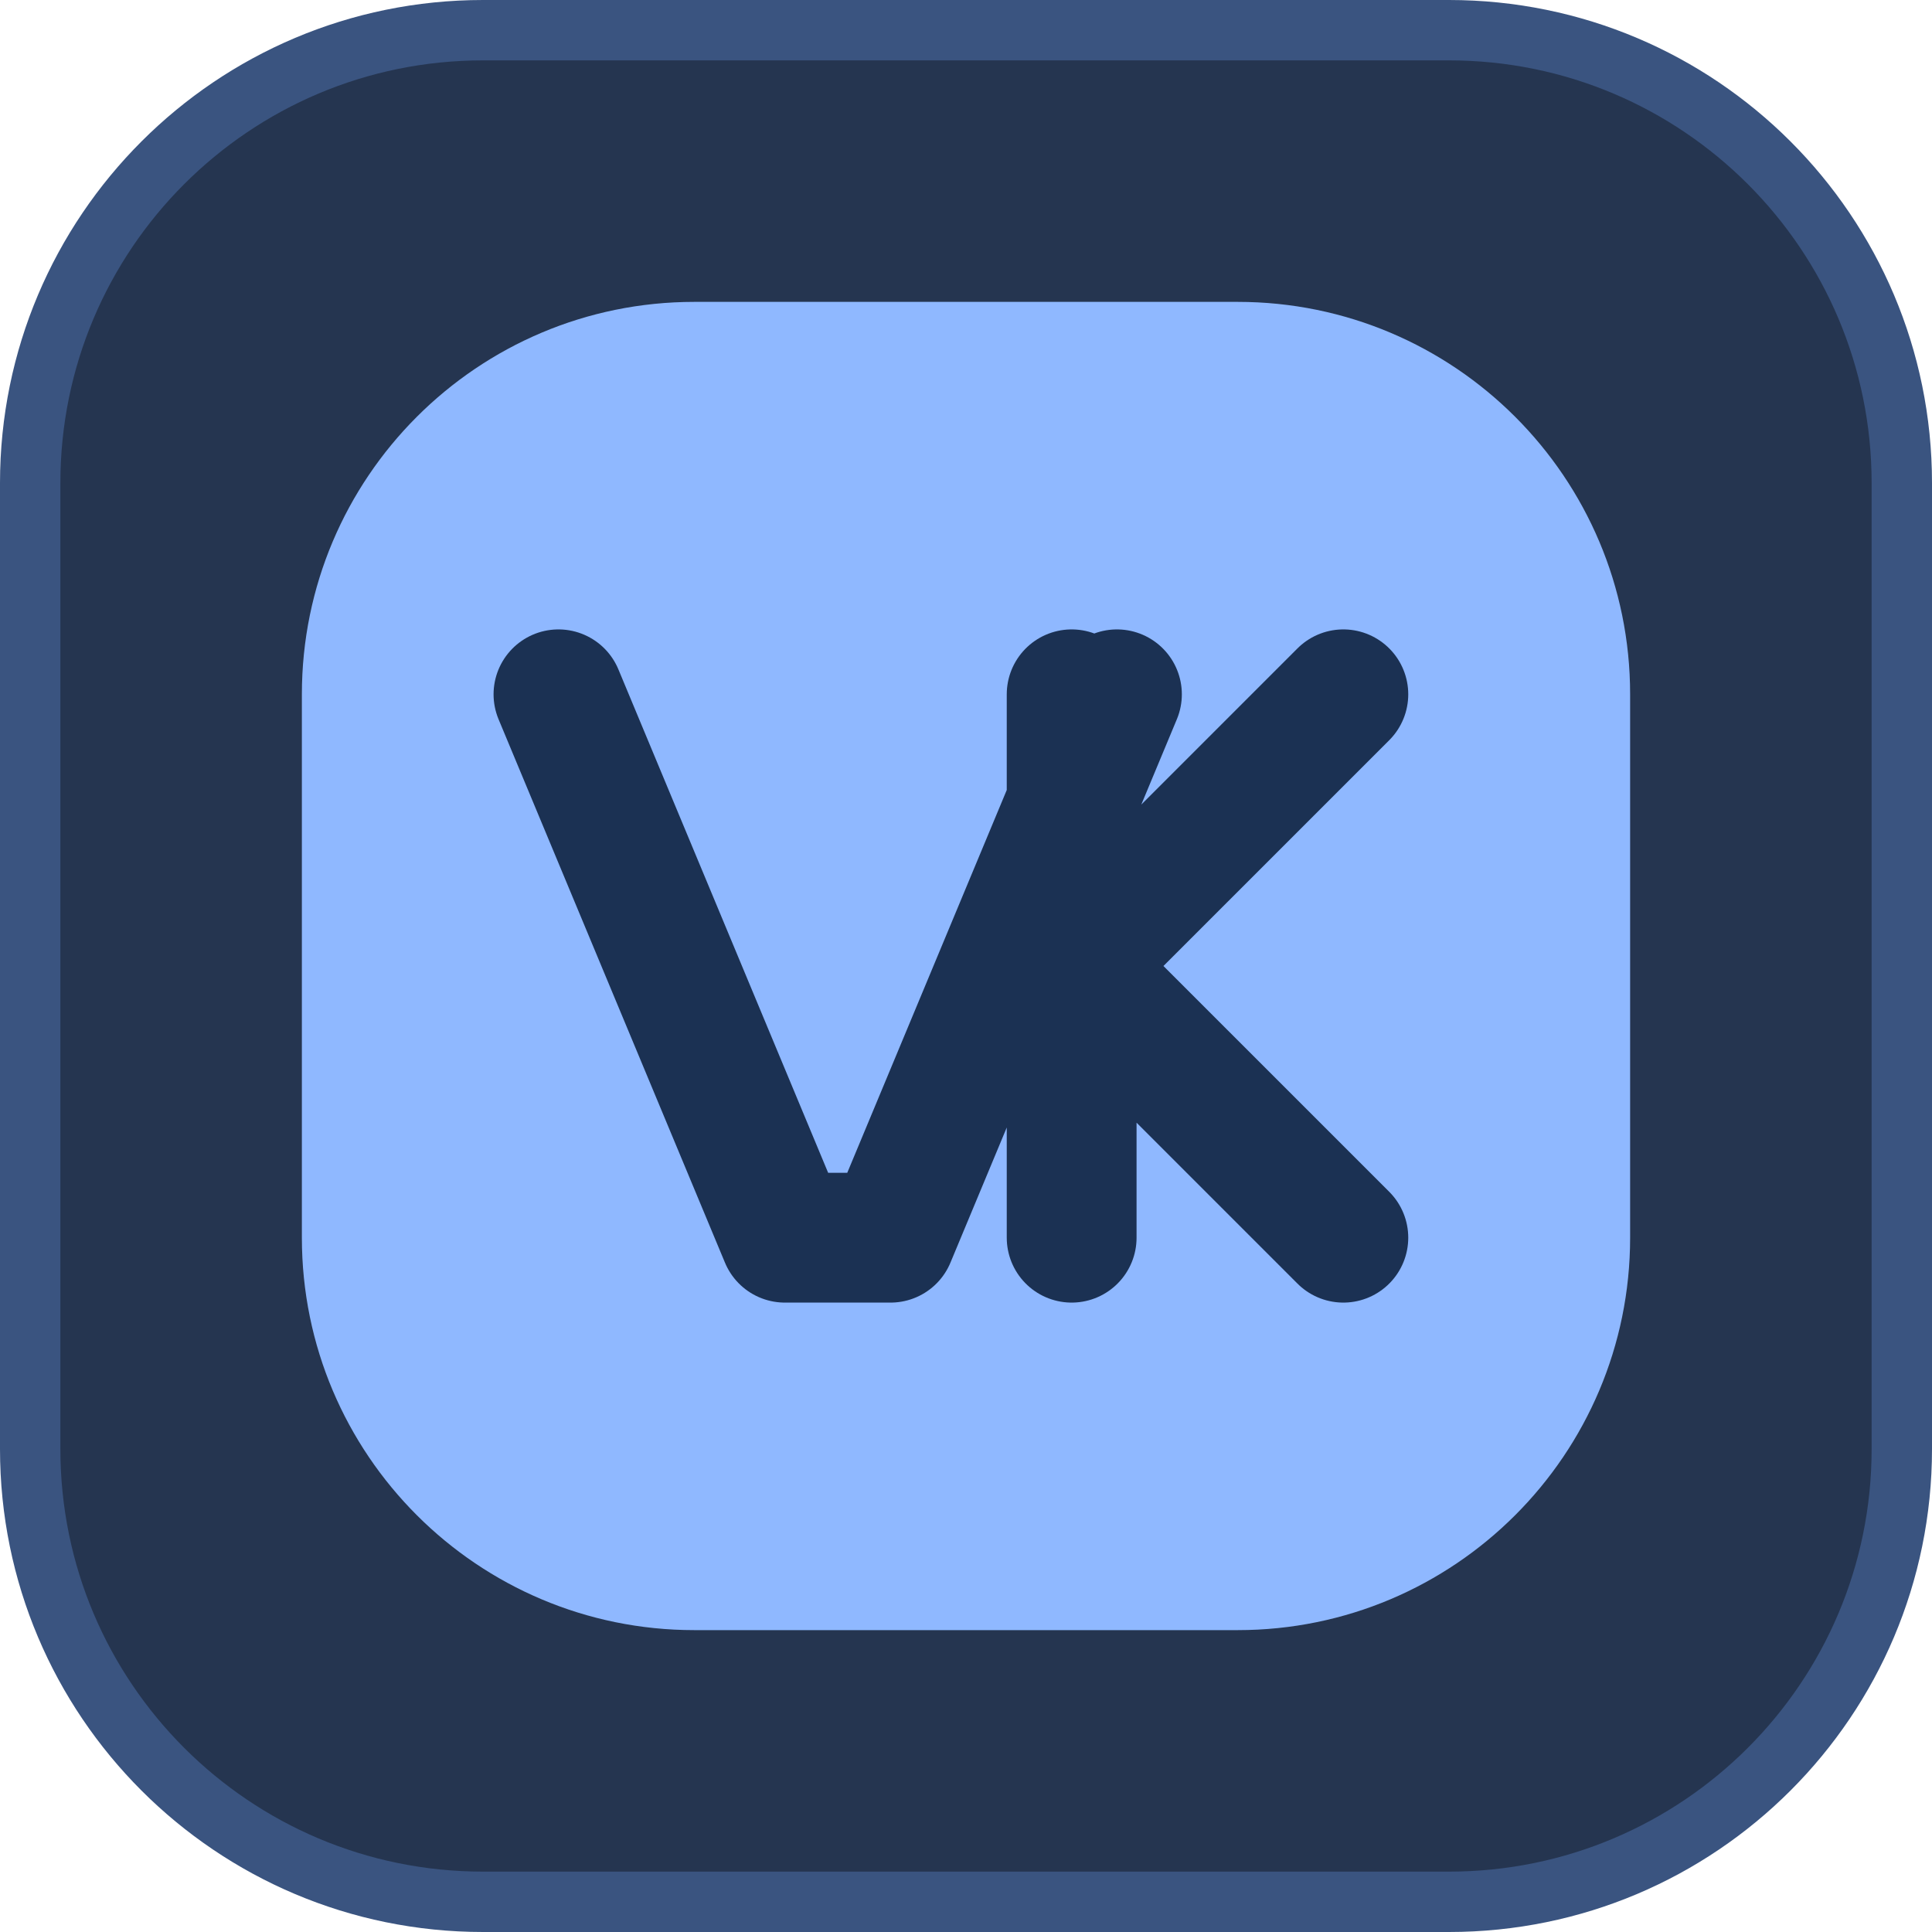
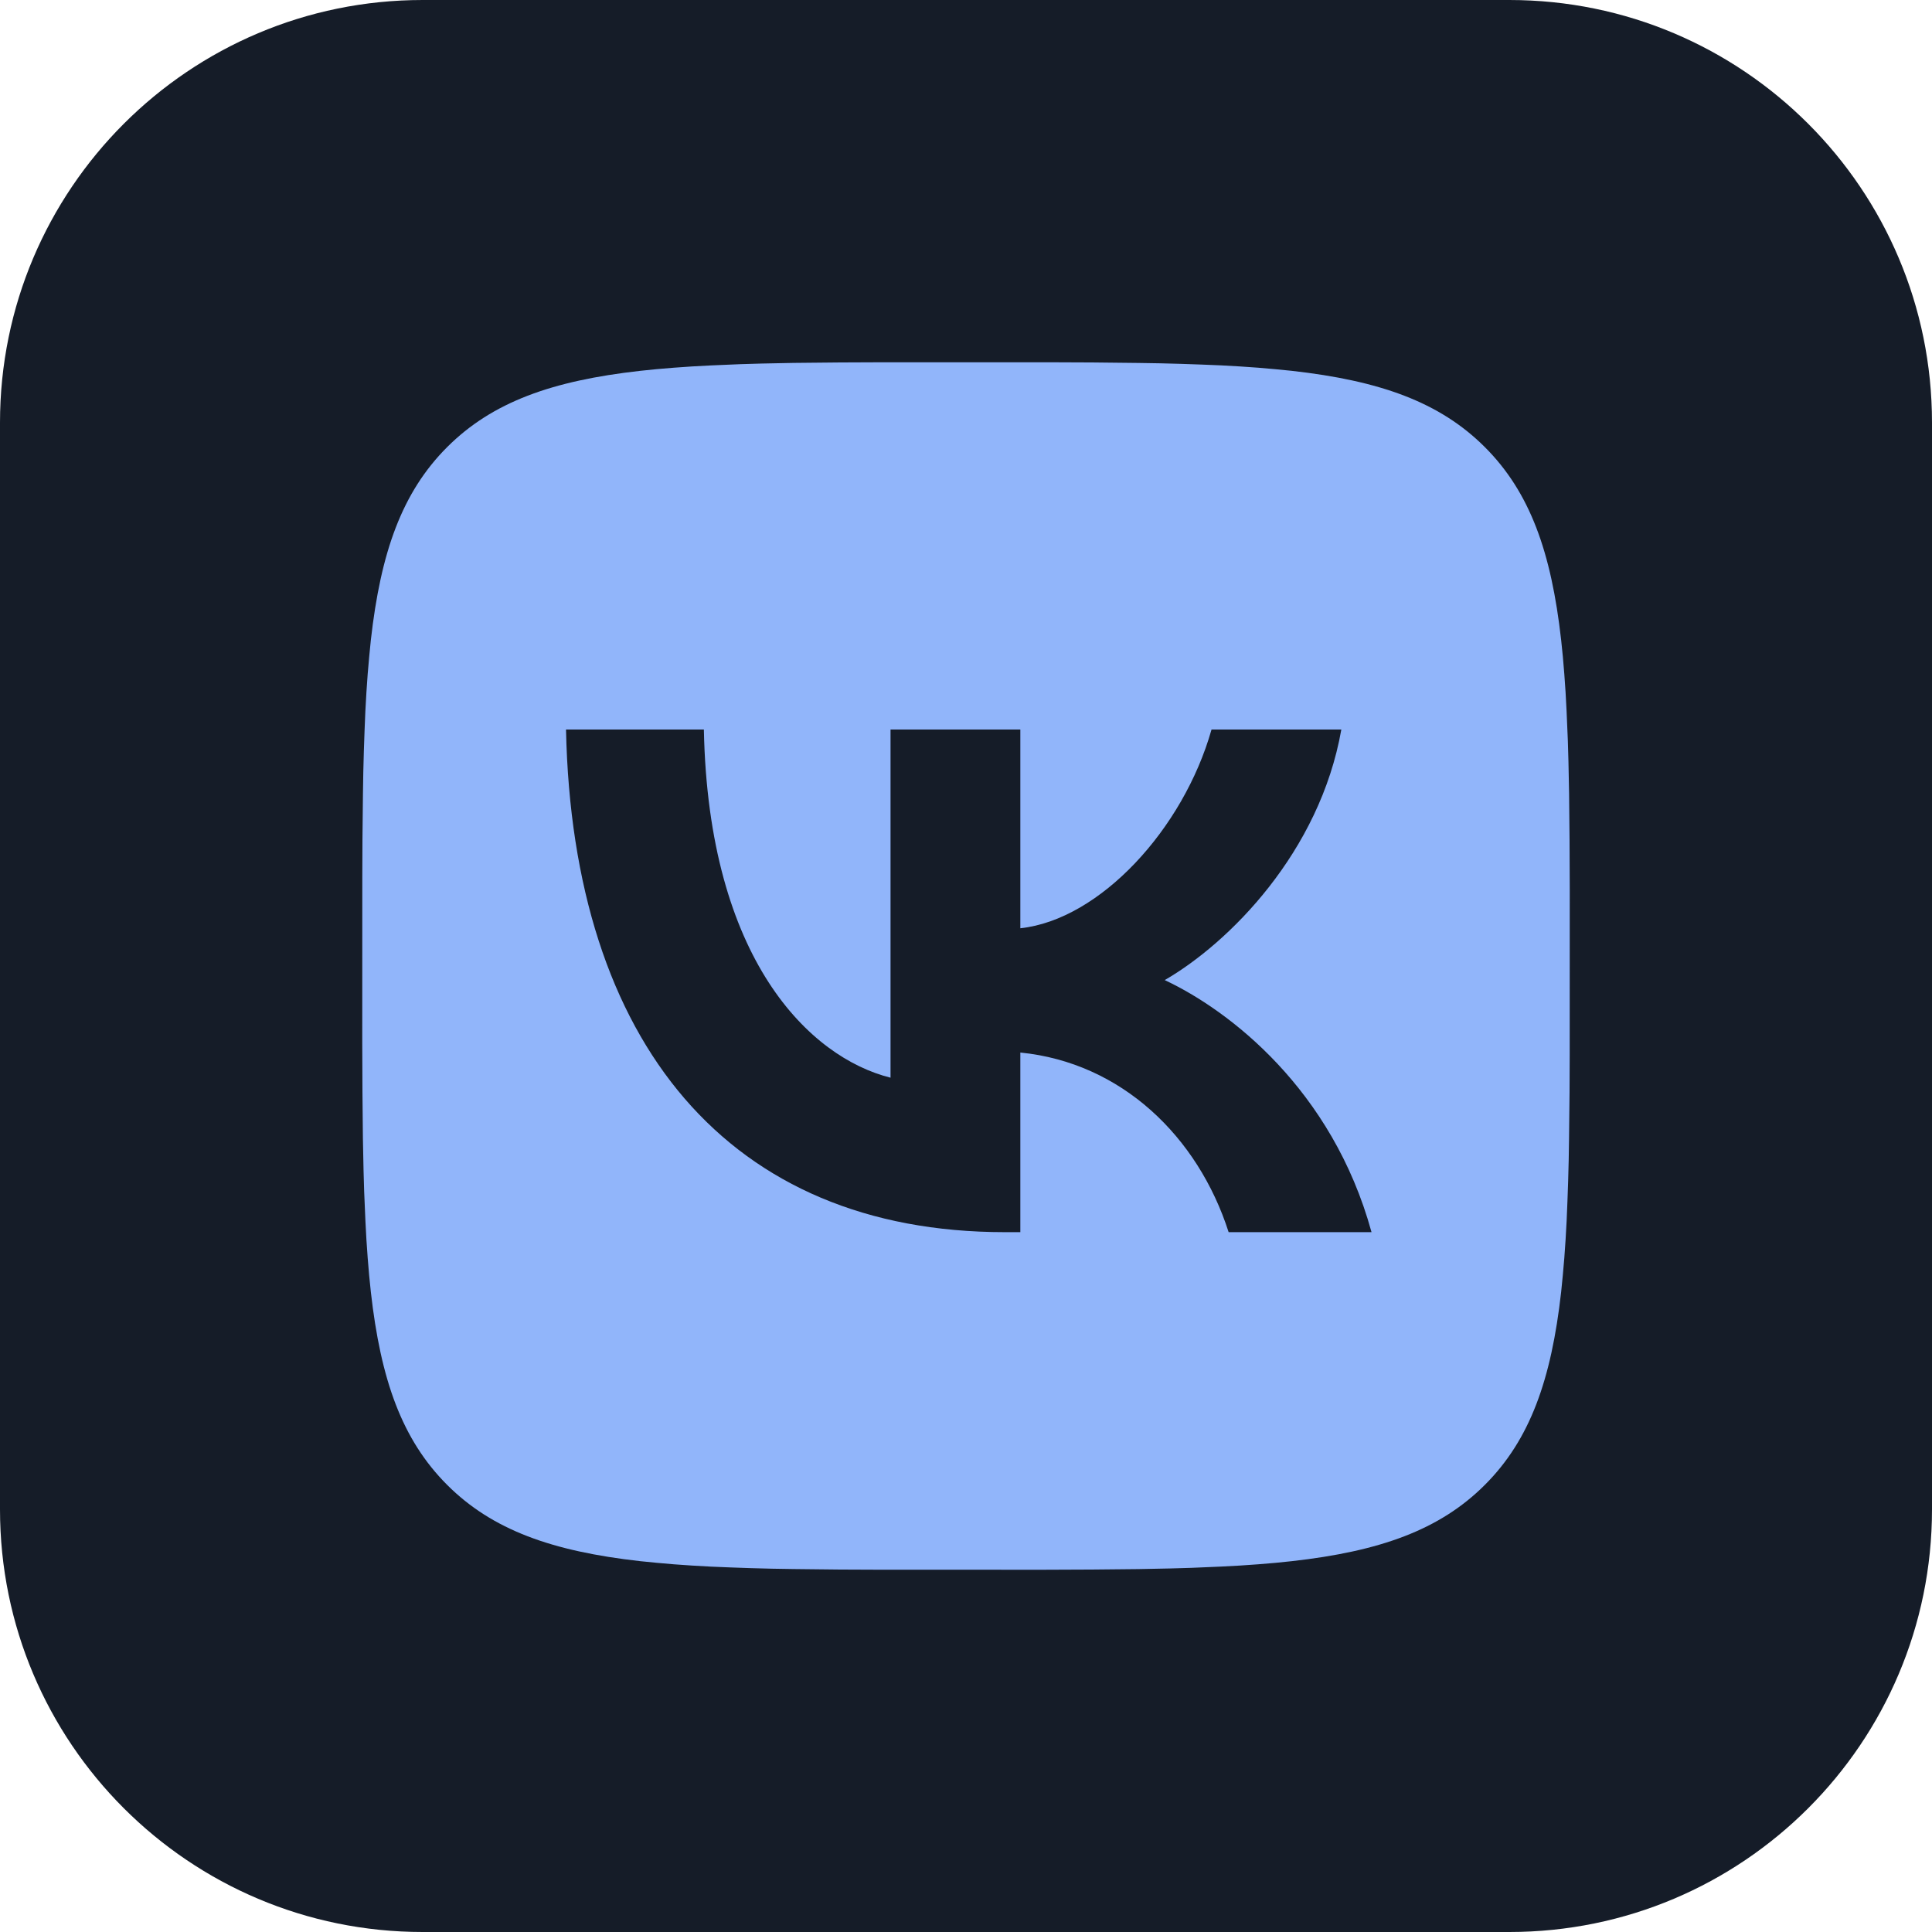
<svg xmlns="http://www.w3.org/2000/svg" viewBox="0 0 64 64">
-   <rect x="1" y="1" width="62" height="62" rx="15" fill="#253550" stroke="#3A5480" stroke-width="2" />
-   <rect x="10" y="10" width="44" height="44" rx="13" fill="#8FB8FF" />
-   <path d="m18.5 23 7.5 18h3.5l7.5-18M35.5 23v18m0-9 9-9m-9 9 9 9" fill="none" stroke="#1B3153" stroke-linecap="round" stroke-linejoin="round" stroke-width="4.3" />
+   <rect width="64" height="64" rx="14" fill="#151C28" />
+   <path transform="translate(12 12) scale(1.666667)" d="m9.489.004.729-.003h3.564l.73.003.914.01.433.007.418.011.403.014.388.016.374.021.36.025.345.03.333.033c1.74.196 2.933.616 3.833 1.516.9.9 1.32 2.092 1.516 3.833l.034.333.029.346.025.36.02.373.025.588.012.41.013.644.009.915.004.98-.001 3.313-.003.73-.01.914-.007.433-.011.418-.014.403-.016.388-.021.374-.025.36-.03.345-.033.333c-.196 1.74-.616 2.933-1.516 3.833-.9.9-2.092 1.32-3.833 1.516l-.333.034-.346.029-.36.025-.373.02-.588.025-.41.012-.644.013-.915.009-.98.004-3.313-.001-.73-.003-.914-.01-.433-.007-.418-.011-.403-.014-.388-.016-.374-.021-.36-.025-.345-.03-.333-.033c-1.74-.196-2.933-.616-3.833-1.516-.9-.9-1.32-2.092-1.516-3.833l-.034-.333-.029-.346-.025-.36-.02-.373-.025-.588-.012-.41-.013-.644-.009-.915-.004-.98.001-3.313.003-.73.01-.914.007-.433.011-.418.014-.403.016-.388.021-.374.025-.36.03-.345.033-.333c.196-1.74.616-2.933 1.516-3.833.9-.9 2.092-1.32 3.833-1.516l.333-.034.346-.029.36-.025.373-.02.588-.025.41-.012.644-.013.915-.009ZM6.79 7.3H4.05c.13 6.24 3.25 9.99 8.72 9.99h.31v-3.57c2.01.2 3.53 1.67 4.14 3.57h2.84c-.78-2.84-2.83-4.41-4.11-5.01 1.28-.74 3.08-2.54 3.51-4.98h-2.58c-.56 1.98-2.22 3.78-3.8 3.95V7.3H10.5v6.92c-1.6-.4-3.62-2.34-3.71-6.92Z" fill="#91B5FA" />
</svg>
